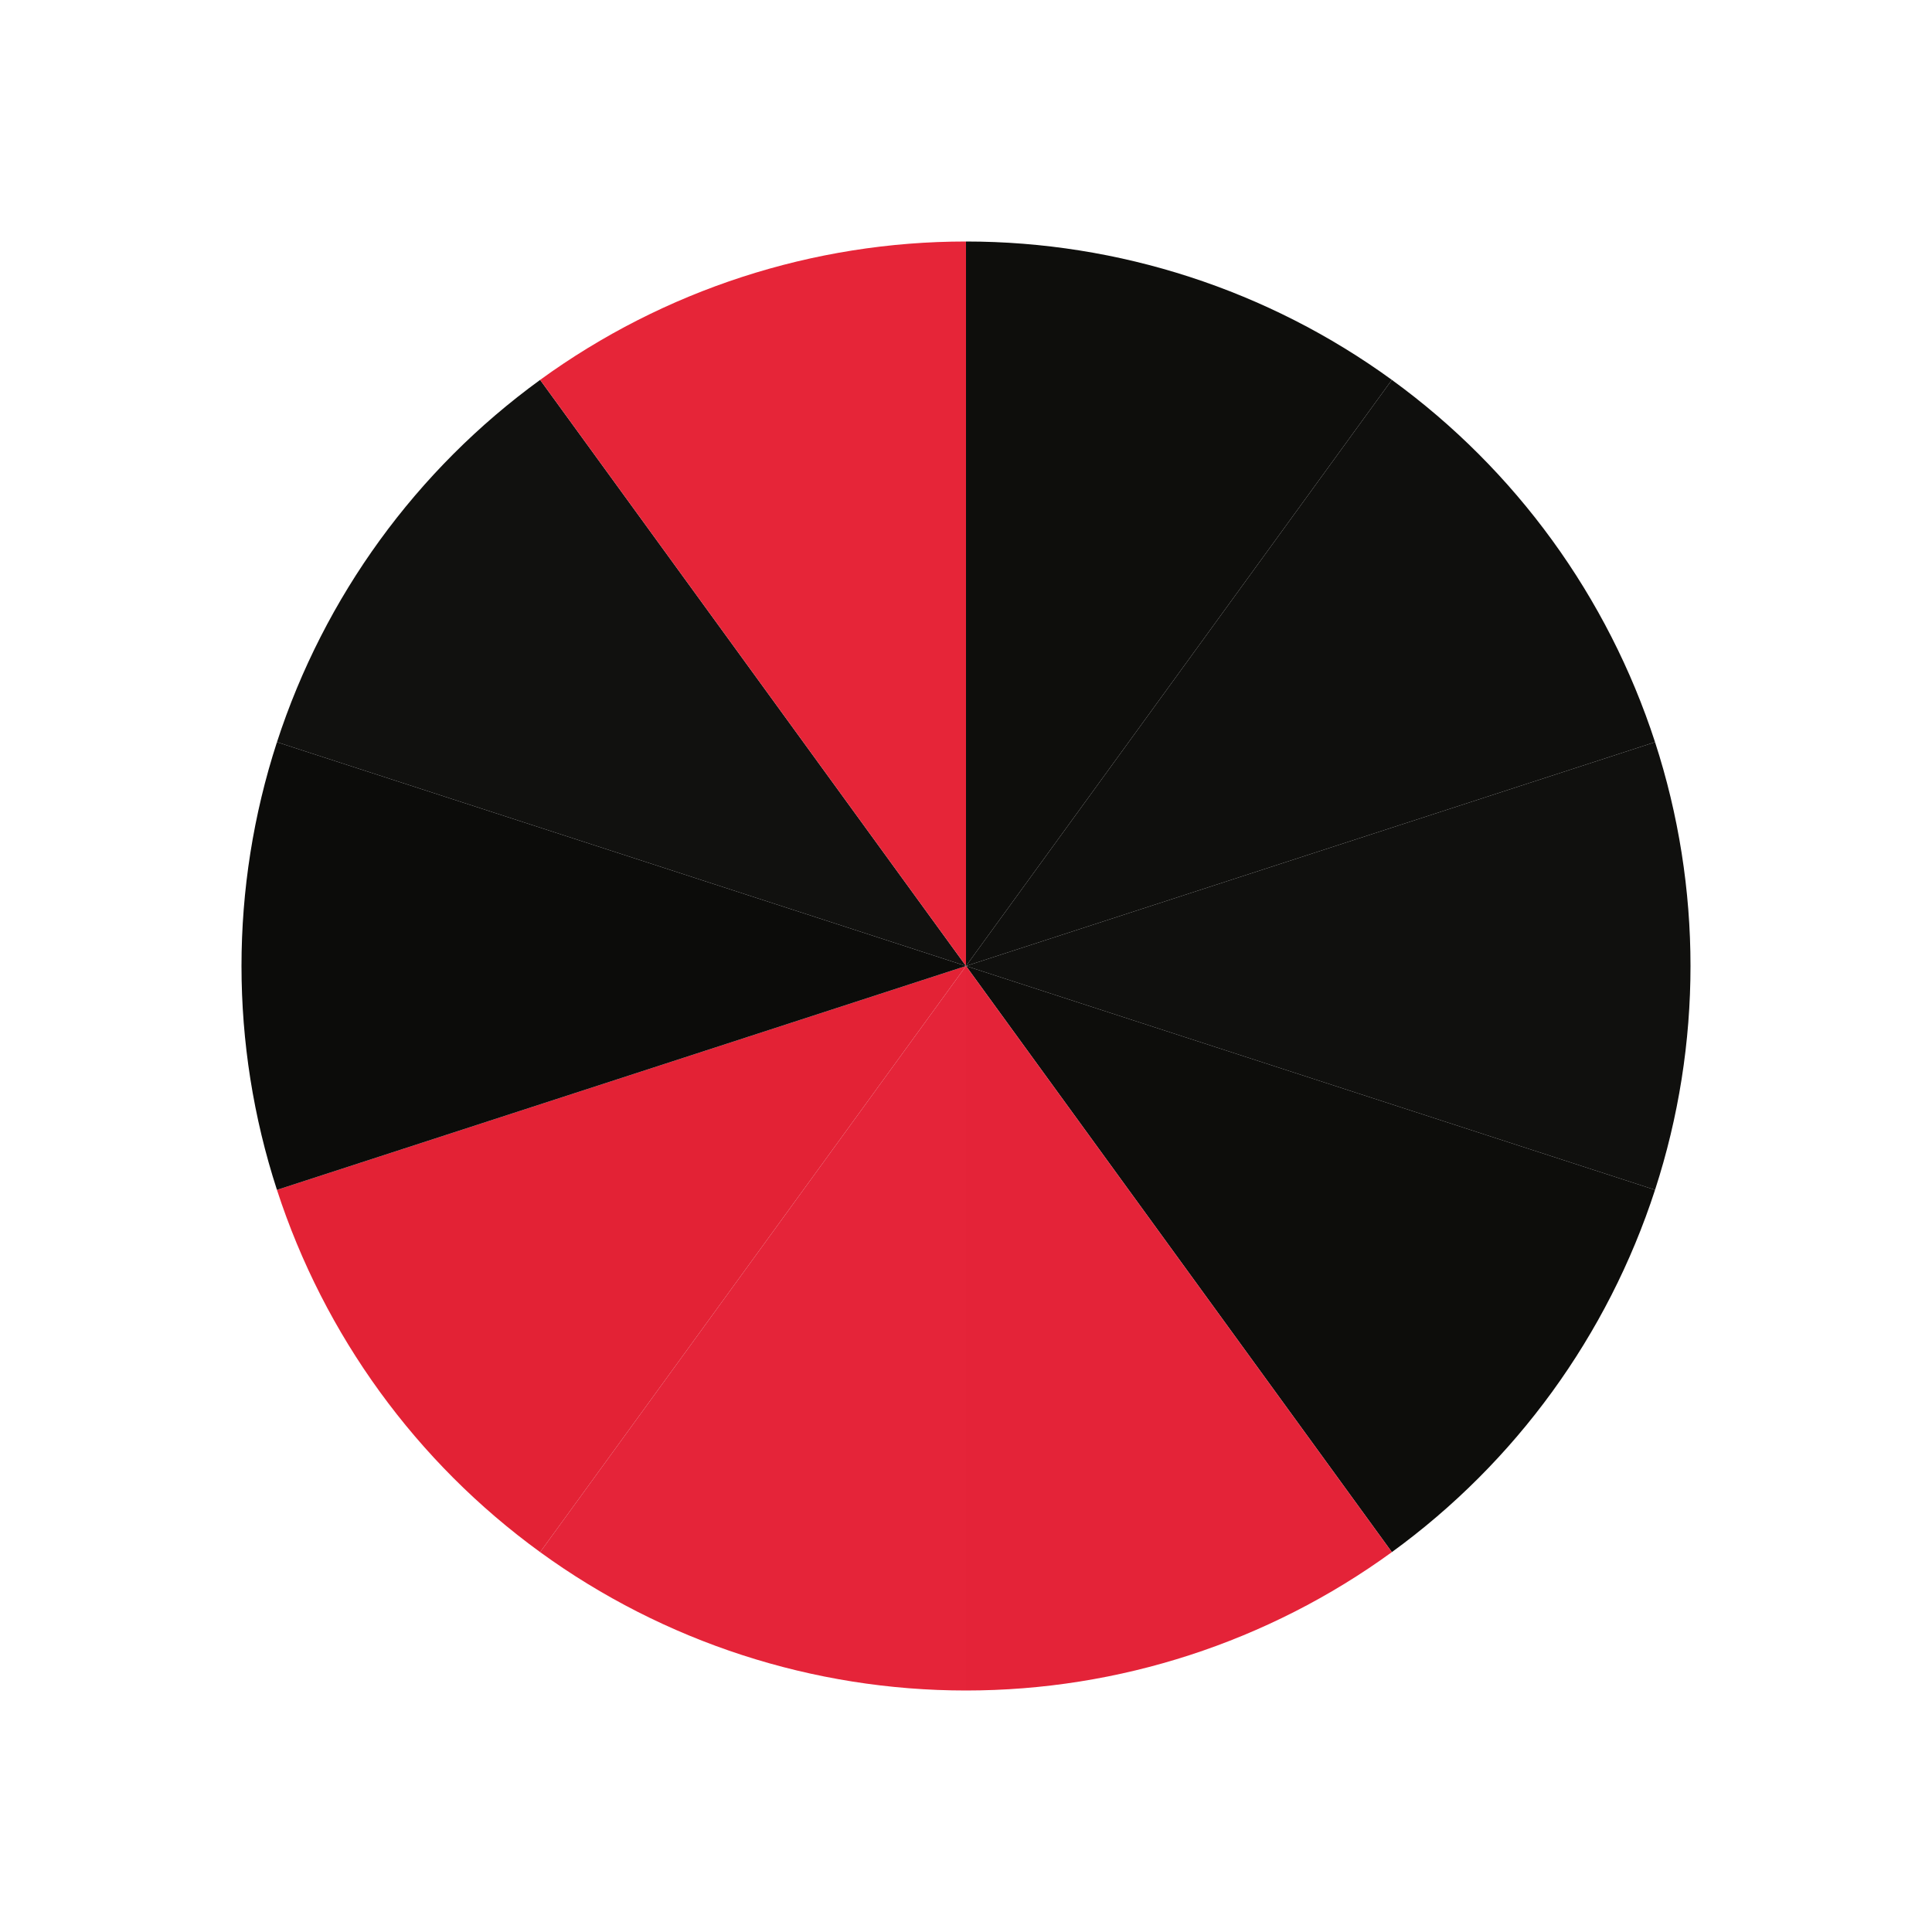
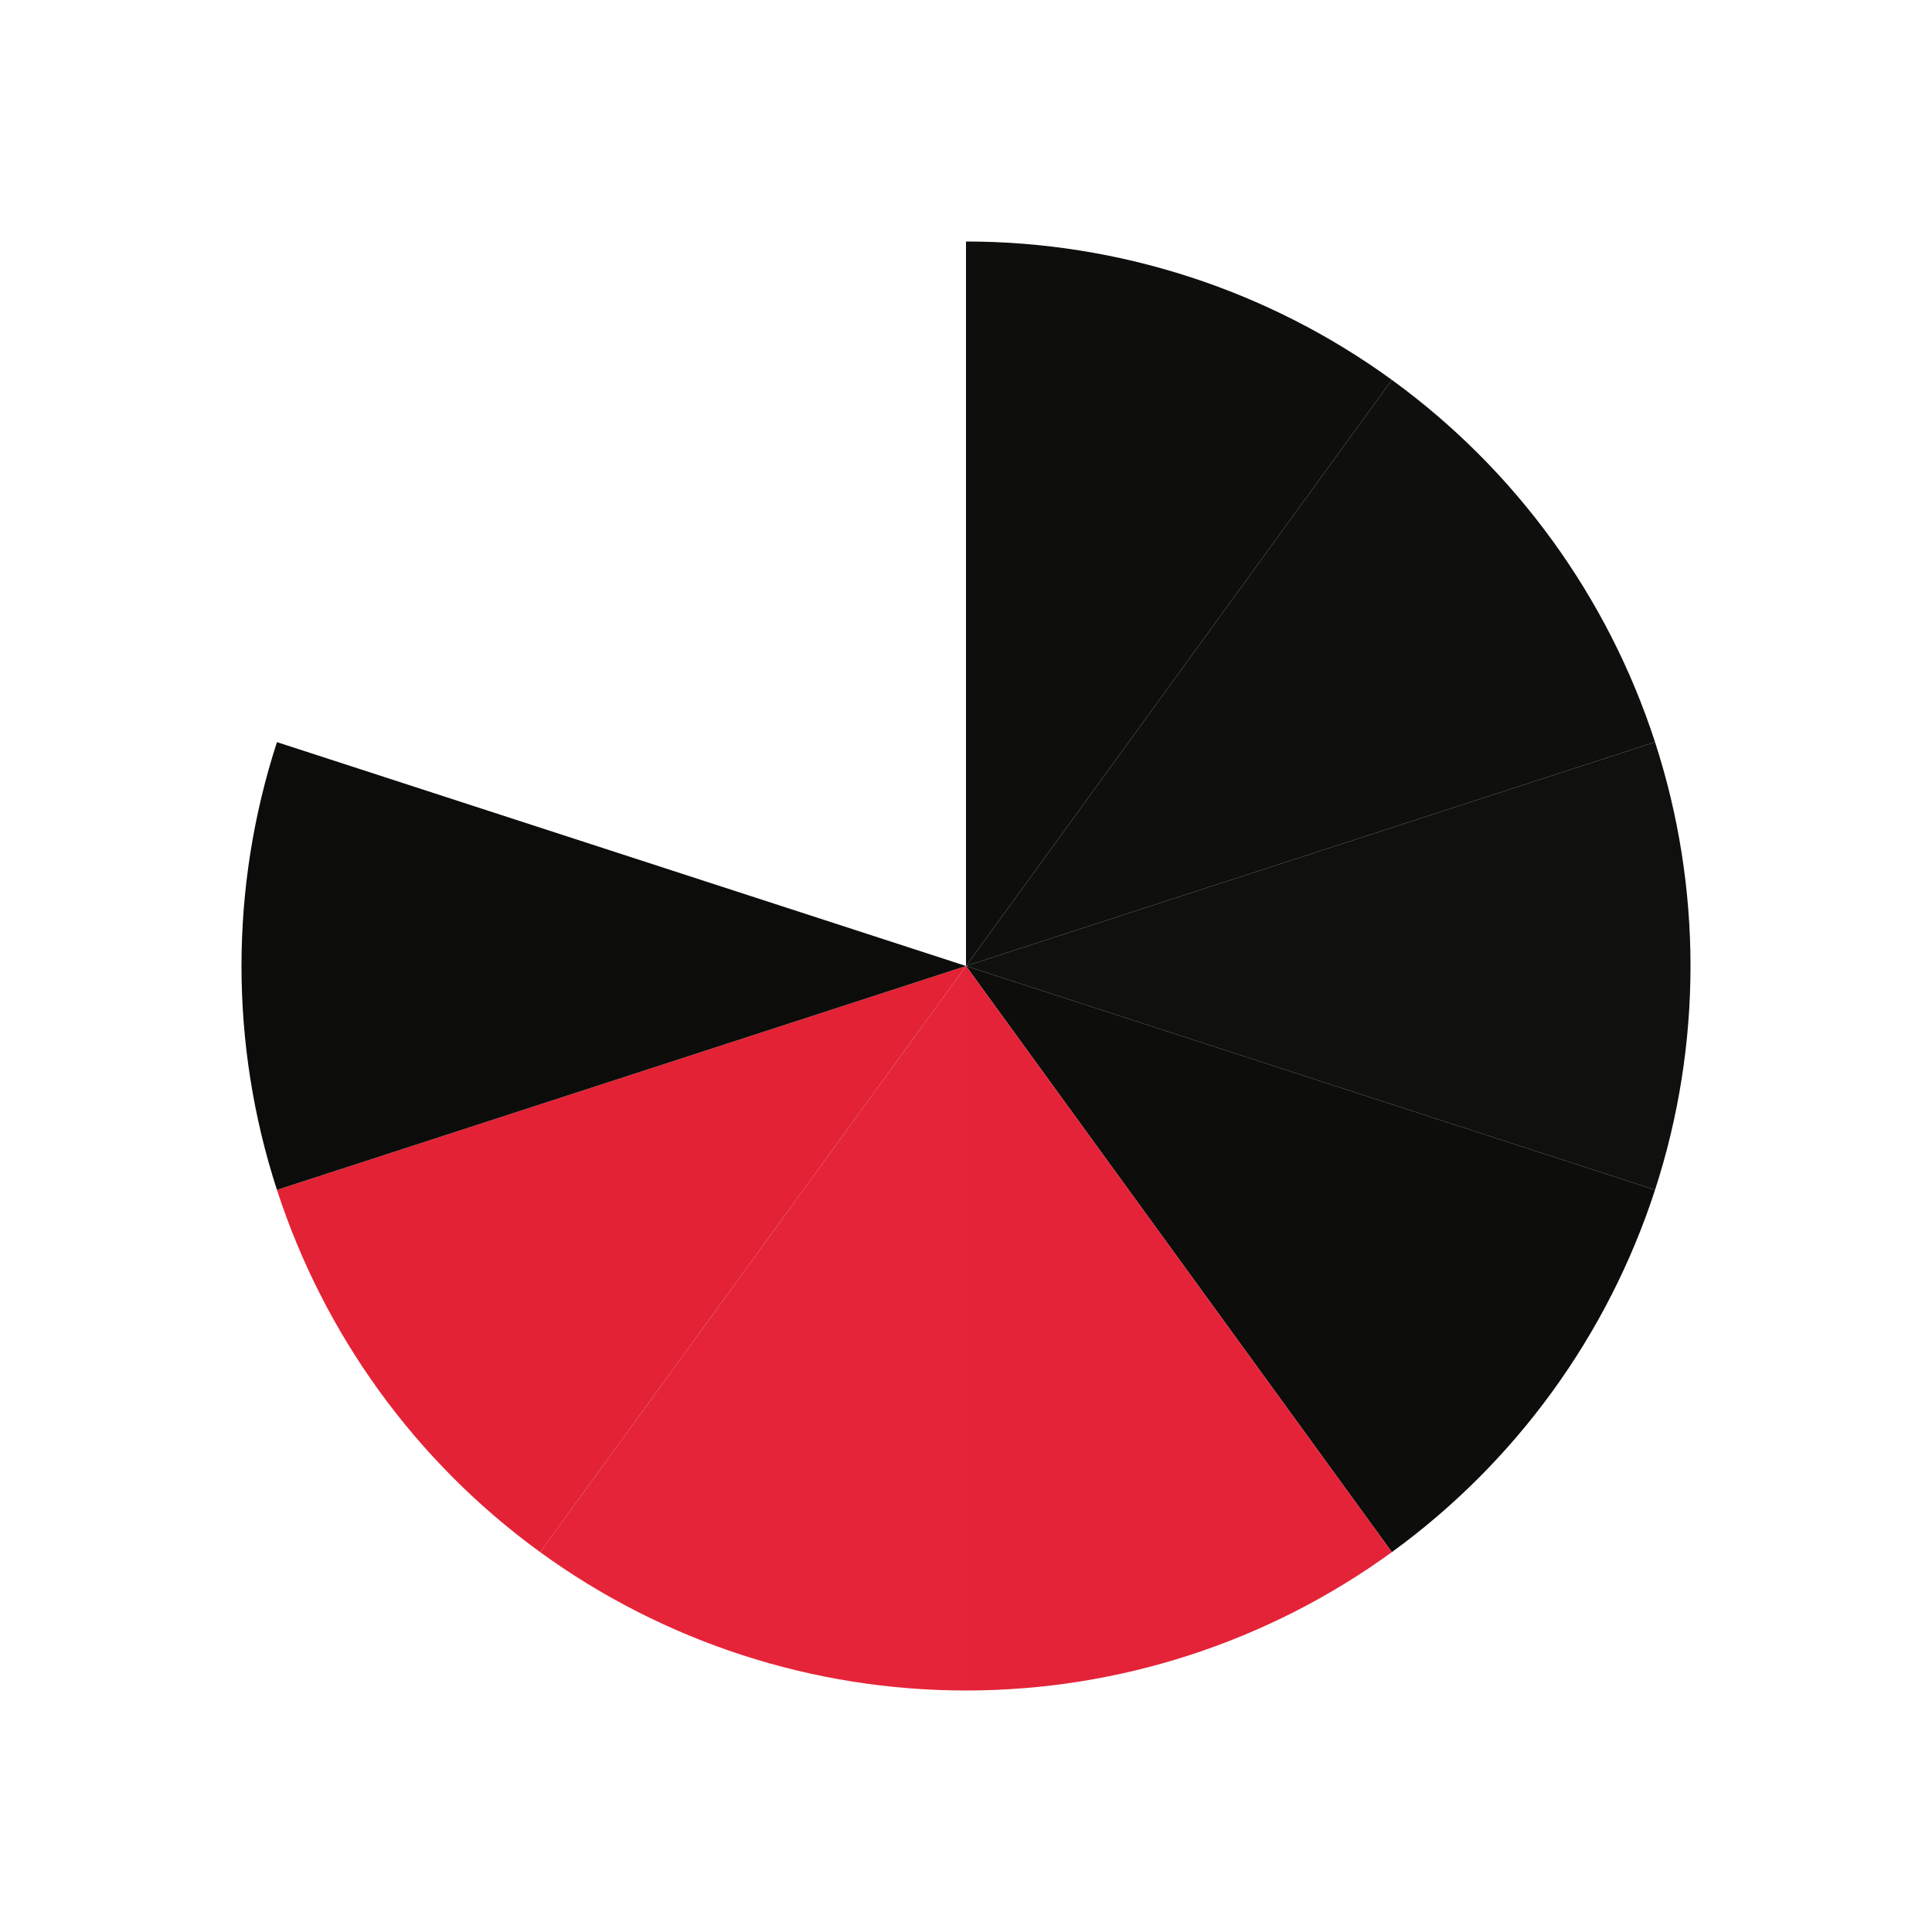
<svg xmlns="http://www.w3.org/2000/svg" width="400" height="400">
  <rect width="100%" height="100%" fill="#ffffff" />
  <path d="M200.00,50.00 A150.00,150.00 0 0,1 288.17,78.65 L200.00,200.00 Z" fill="#0e0e0c" />
  <path d="M288.17,78.65 A150.00,150.00 0 0,1 342.66,153.65 L200.00,200.00 Z" fill="#0f0f0d" />
  <path d="M342.66,153.65 A150.00,150.00 0 0,1 342.66,246.35 L200.00,200.00 Z" fill="#10100e" />
  <path d="M342.66,246.35 A150.00,150.00 0 0,1 288.17,321.35 L200.00,200.00 Z" fill="#0d0d0b" />
  <path d="M288.17,321.35 A150.00,150.00 0 0,1 200.00,350.00 L200.00,200.00 Z" fill="#e42338" />
  <path d="M200.00,350.00 A150.00,150.00 0 0,1 111.83,321.35 L200.00,200.00 Z" fill="#e52439" />
  <path d="M111.83,321.35 A150.00,150.00 0 0,1 57.34,246.35 L200.00,200.00 Z" fill="#e32235" />
  <path d="M57.34,246.35 A150.00,150.00 0 0,1 57.34,153.65 L200.00,200.00 Z" fill="#0c0c0a" />
-   <path d="M57.34,153.65 A150.00,150.00 0 0,1 111.83,78.65 L200.00,200.00 Z" fill="#11110f" />
-   <path d="M111.83,78.65 A150.00,150.00 0 0,1 200.00,50.00 L200.00,200.00 Z" fill="#e62538" />
</svg>
